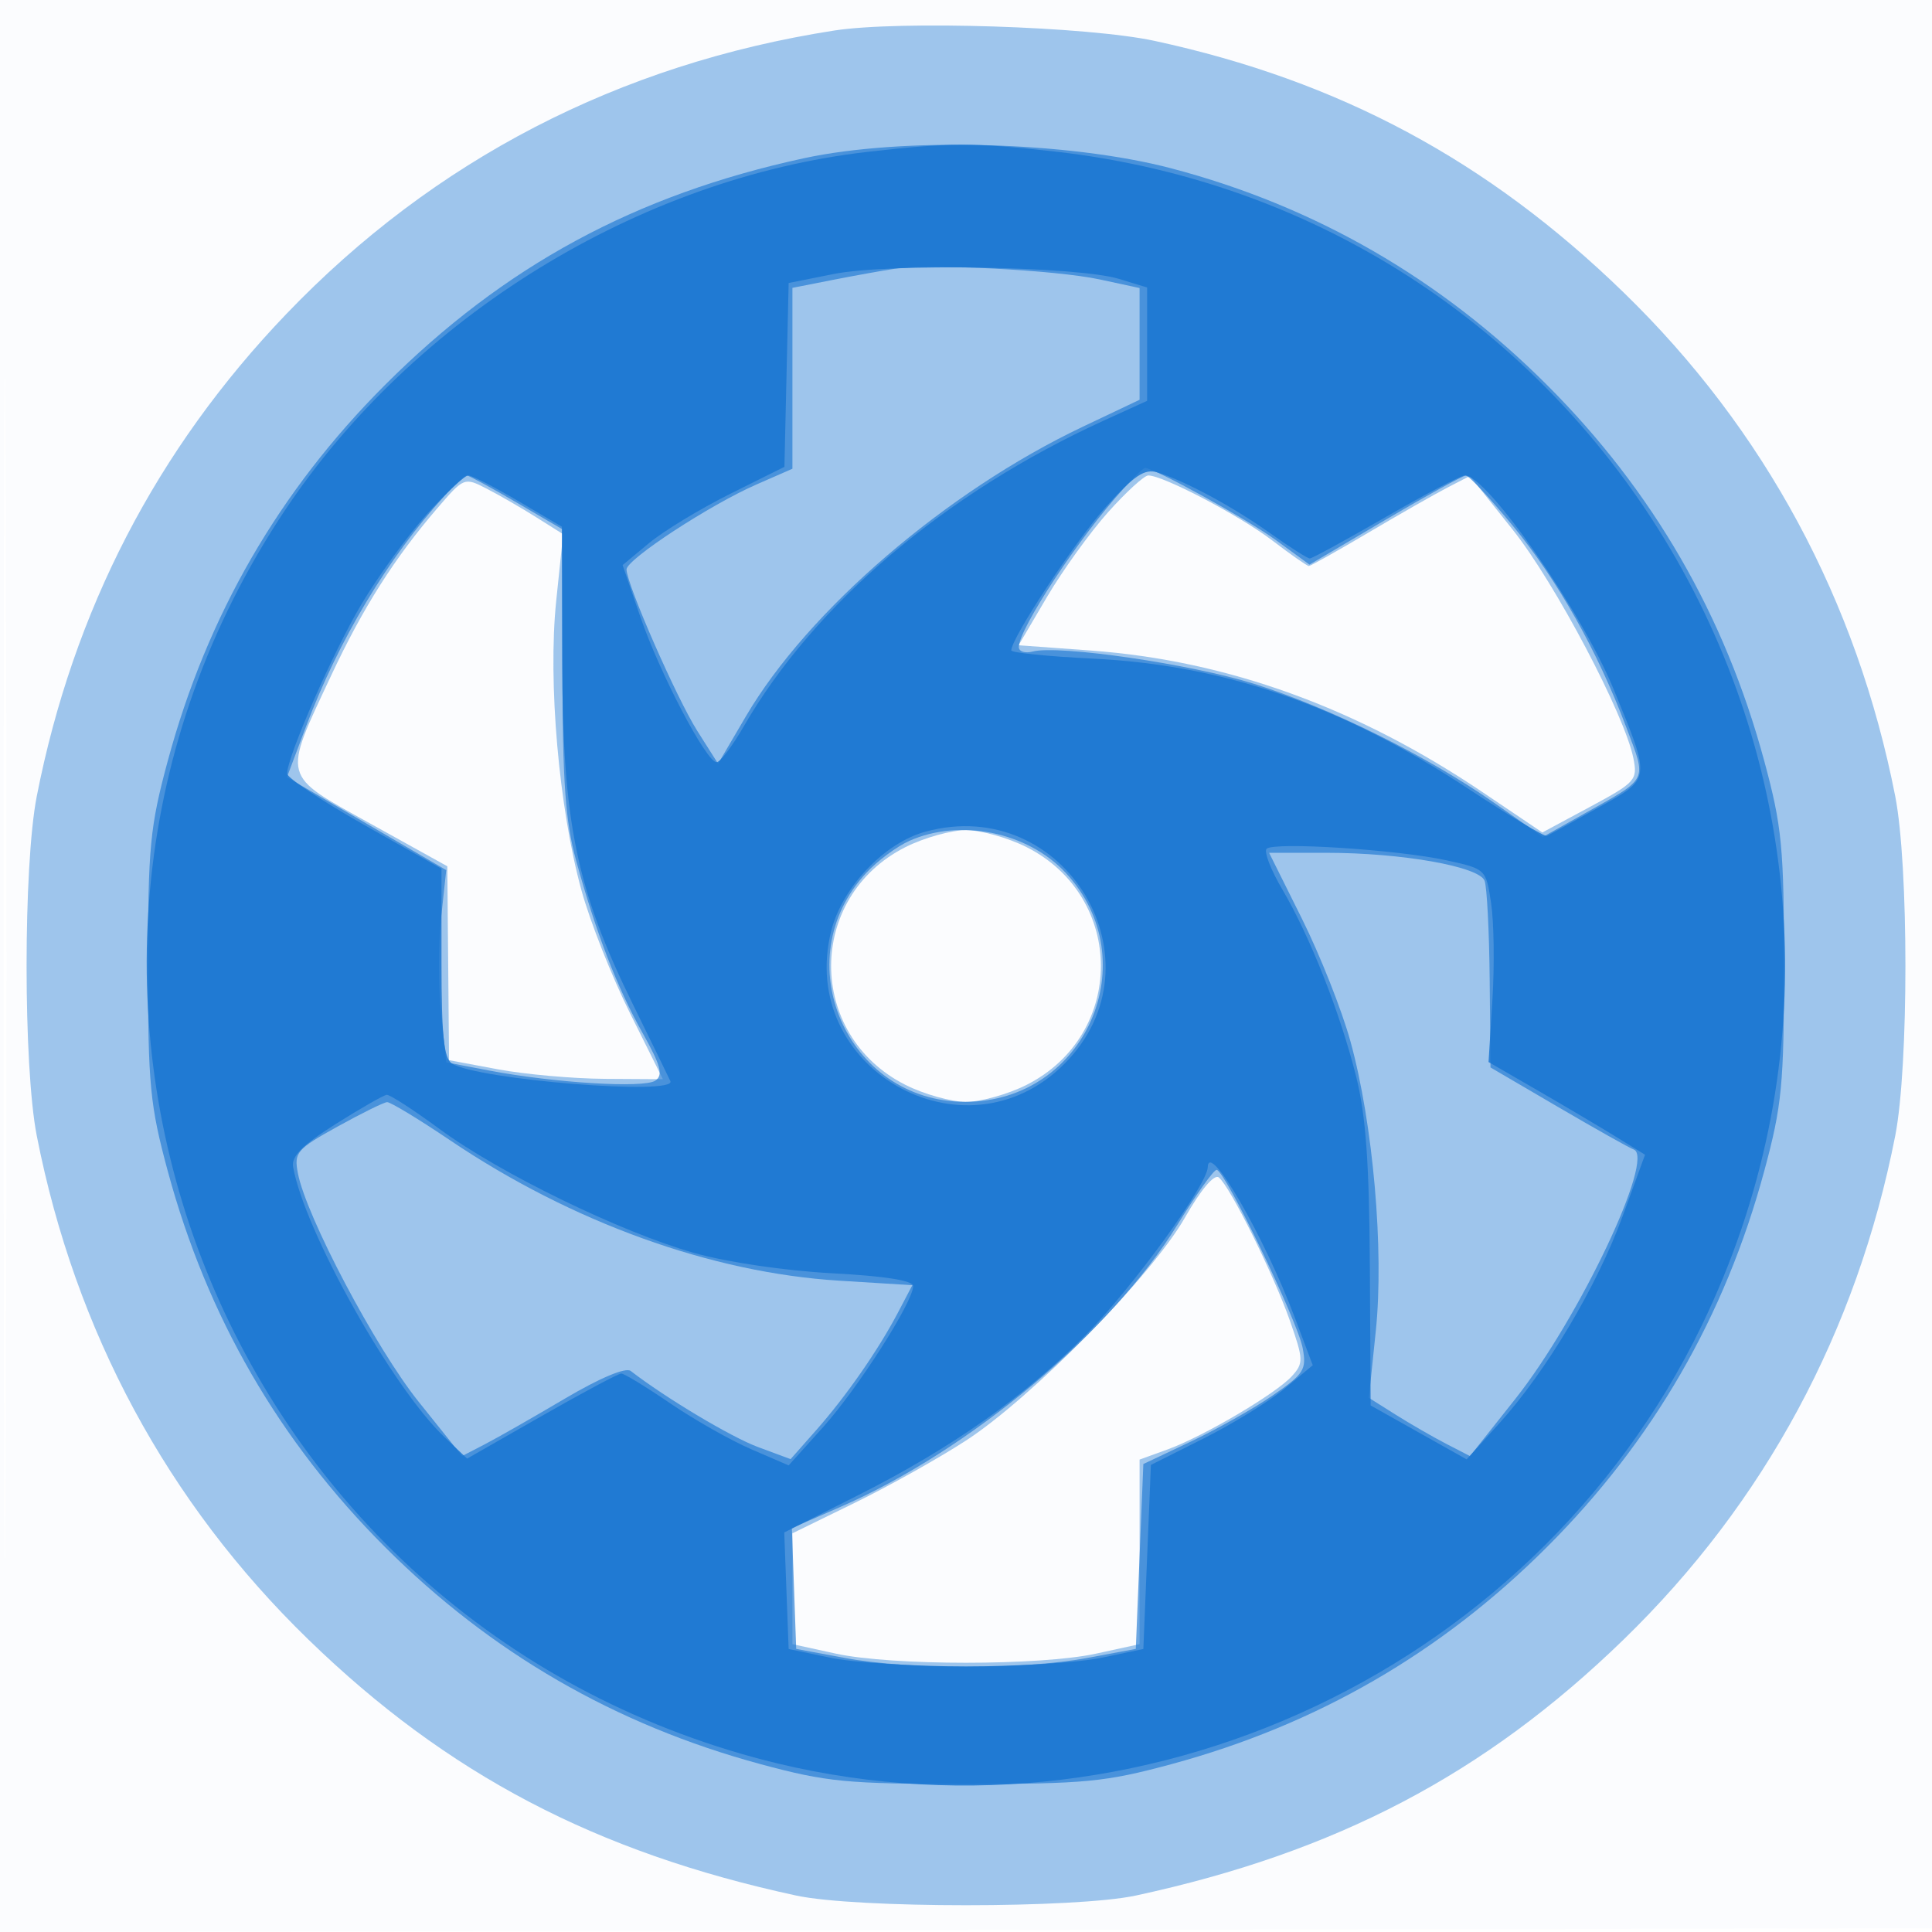
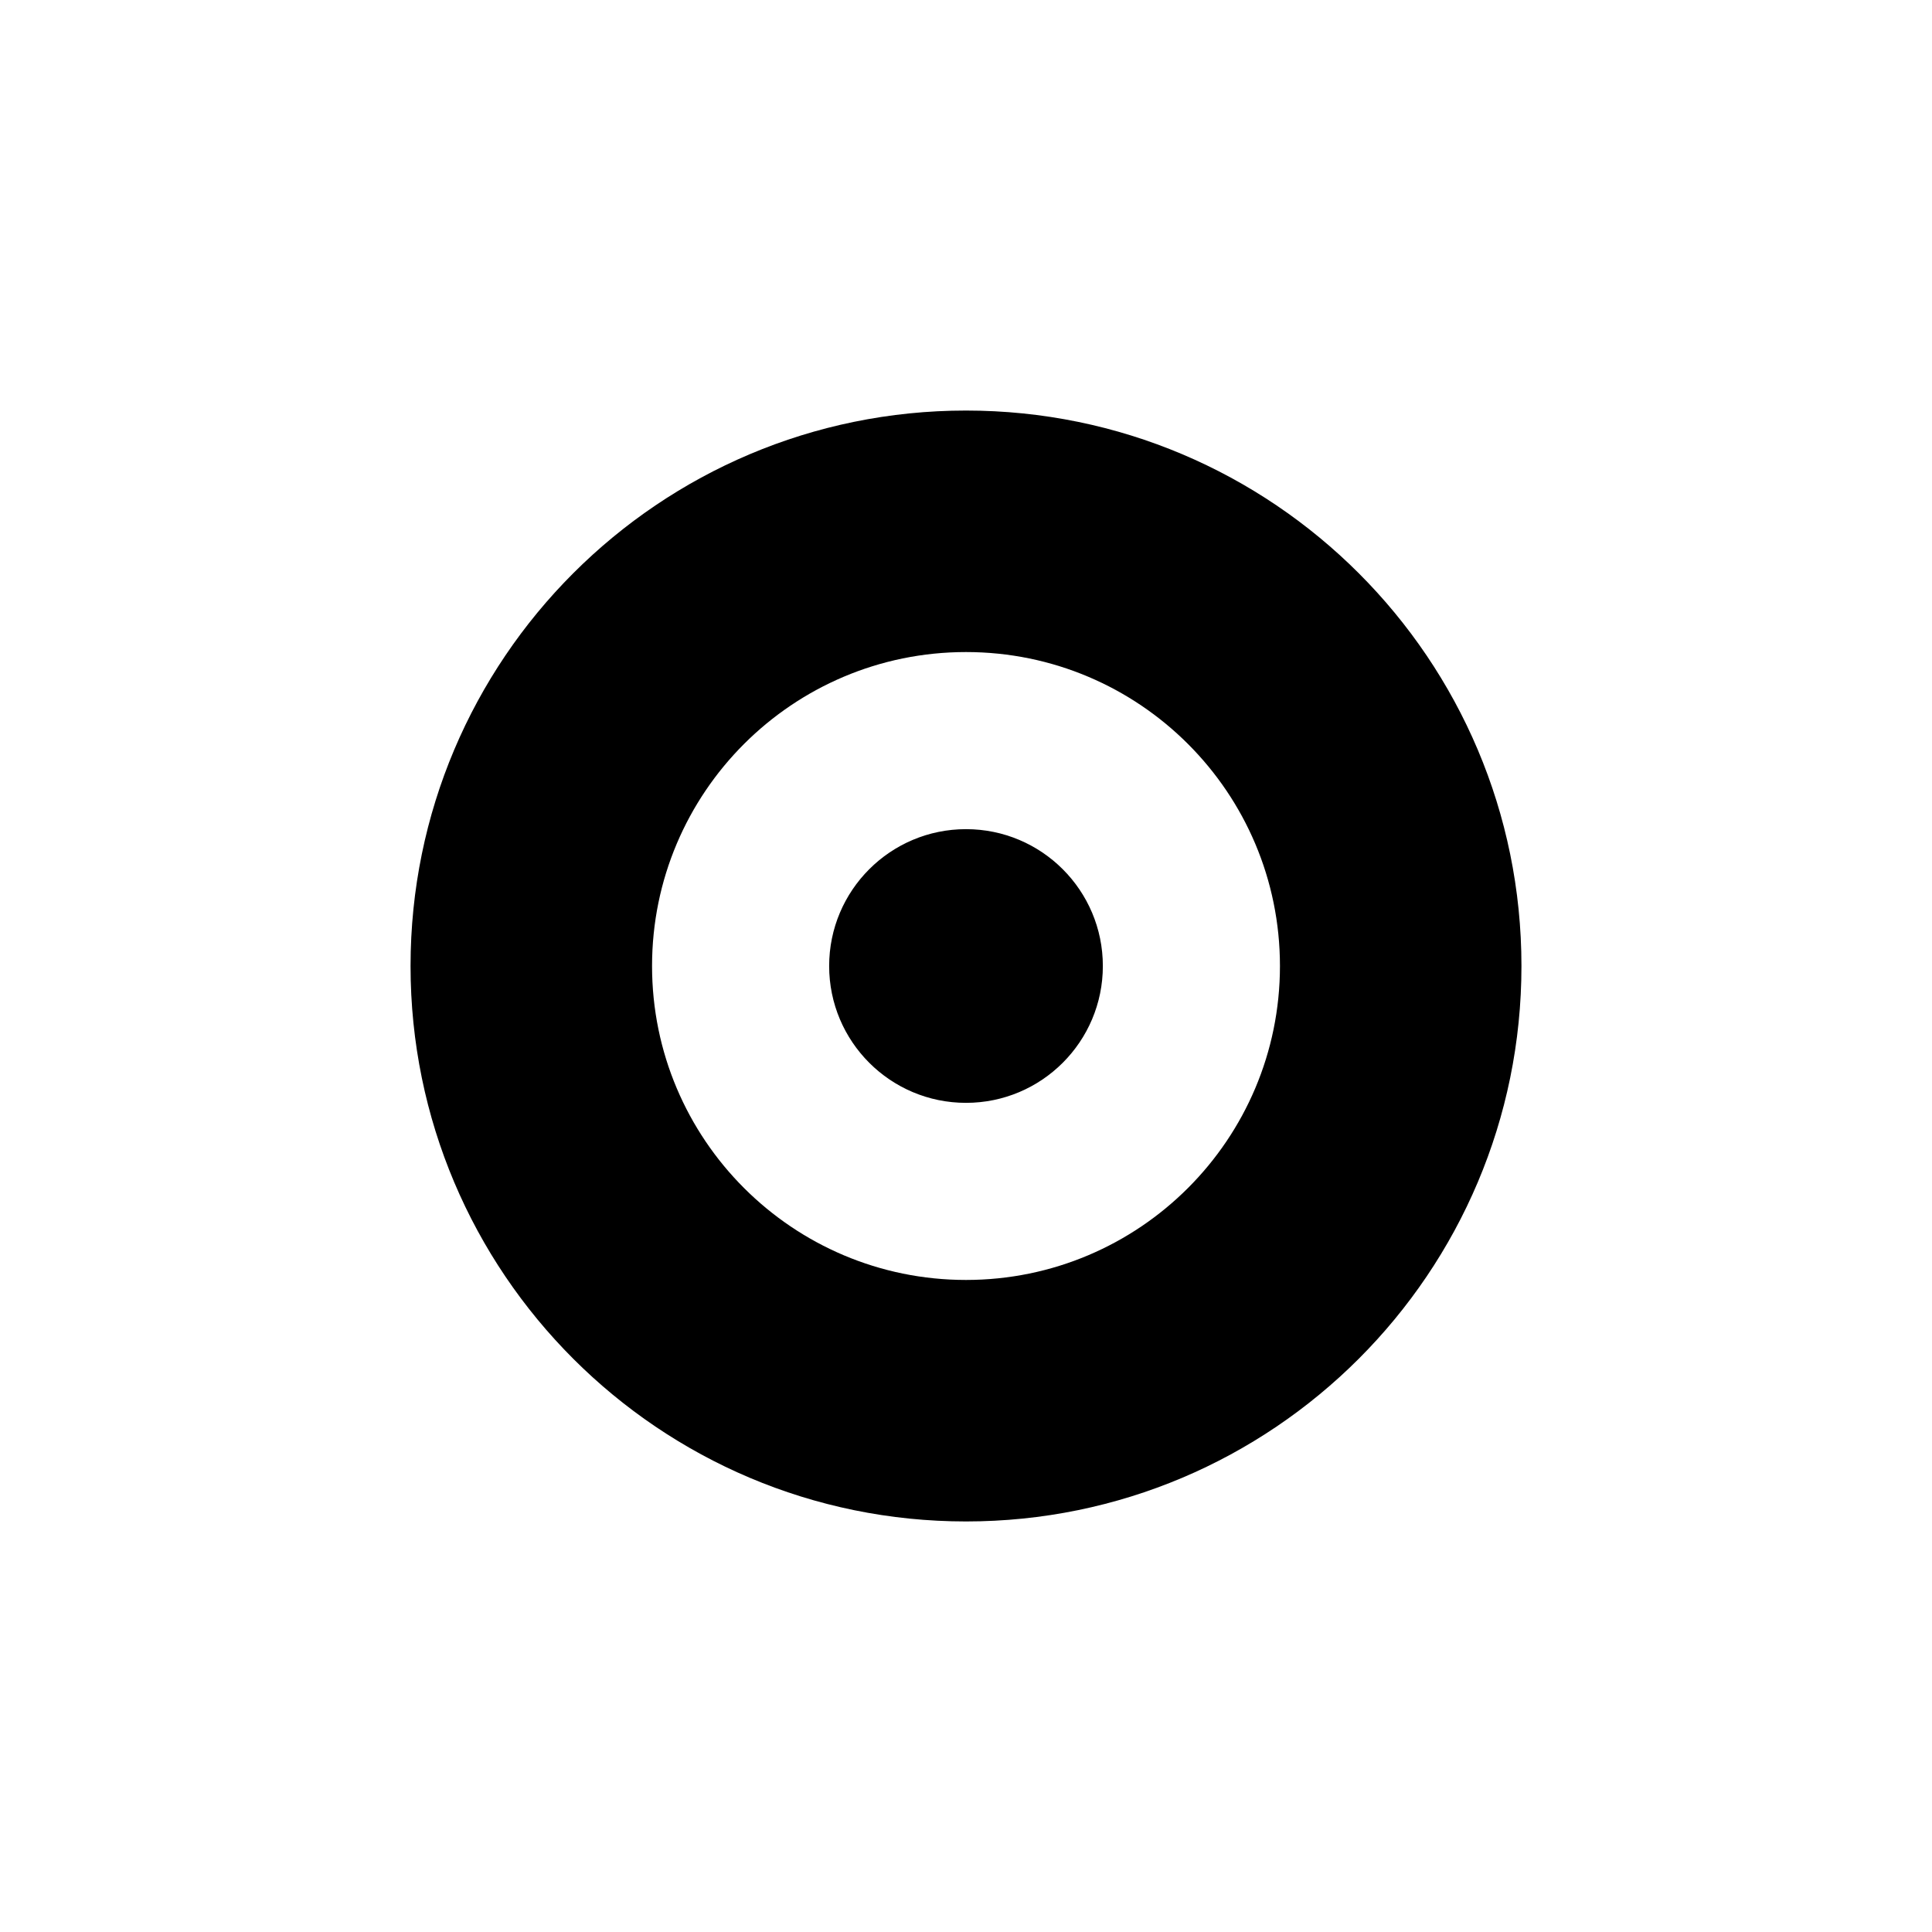
- <svg xmlns="http://www.w3.org/2000/svg" width="256" height="256">
-   <path fill-opacity=".016" d="M0 128.004v128.004l128.25-.254 128.25-.254.254-127.75L257.008 0H0v128.004m.485.496c0 70.4.119 99.053.265 63.672.146-35.38.146-92.98 0-128C.604 29.153.485 58.1.485 128.5" fill="#1976D2" fill-rule="evenodd" />
-   <path fill-opacity=".414" d="M110.5 4.051C82.037 8.492 57.508 21.188 37.936 41.608 20.753 59.537 9.701 80.895 4.873 105.5c-1.801 9.181-1.801 35.819 0 45 5.086 25.923 17.318 48.612 35.98 66.739 18.375 17.848 38.091 28.197 64.647 33.931 7.912 1.708 37.088 1.708 45 0 26.556-5.734 46.272-16.083 64.647-33.931 18.662-18.127 30.894-40.816 35.98-66.739 1.801-9.181 1.801-35.819 0-45-5.086-25.923-17.318-48.612-35.98-66.739-18.016-17.5-37.679-28.049-62.147-33.342-8.851-1.915-33.839-2.719-42.5-1.368M57.937 67.355c-5.675 6.602-9.848 13.179-14.046 22.136-6.475 13.818-6.675 13.065 5.205 19.652l10.177 5.643.114 12.846.113 12.847 6.5 1.214c3.575.667 9.951 1.235 14.169 1.26l7.669.047-4.359-8.75c-2.397-4.812-5.289-12.125-6.425-16.25-2.998-10.886-4.465-27.659-3.355-38.358l.919-8.858-3.559-2.242c-1.957-1.233-4.909-2.936-6.559-3.786-2.978-1.534-3.026-1.515-6.563 2.599m88.906.496c-2.389 2.669-6.038 7.731-8.111 11.25l-3.767 6.399 9.58.7c18.028 1.316 35.321 7.575 51.975 18.814l7.848 5.295 6.334-3.404c6.009-3.23 6.304-3.56 5.738-6.405-1.147-5.77-10.374-23.254-15.998-30.312l-5.672-7.12-3.002 1.552c-1.651.854-6.361 3.538-10.467 5.966-4.107 2.428-7.65 4.414-7.875 4.414-.225 0-2.416-1.532-4.869-3.404-4.319-3.297-14.43-8.596-16.402-8.596-.533 0-2.924 2.183-5.312 4.851M119.97 112.25c-13.123 6.629-13.123 24.871 0 31.5 2.45 1.238 6.063 2.25 8.03 2.25 1.967 0 5.58-1.012 8.03-2.25 13.123-6.629 13.123-24.871 0-31.5-2.45-1.237-6.063-2.25-8.03-2.25-1.967 0-5.58 1.013-8.03 2.25M157 161.354c-4.352 7.642-20.272 23.85-29 29.524-3.575 2.325-10.213 6.041-14.75 8.26l-8.25 4.033V217.858l5.75 1.254c7.405 1.615 27.095 1.615 34.5 0l5.75-1.254v-24.456l3.648-1.32c4.794-1.733 14.437-7.412 16.54-9.741 1.553-1.719 1.535-2.204-.269-7.341-2.19-6.233-7.905-17.753-9.416-18.979-.608-.493-2.383 1.609-4.503 5.333" fill="#1976D2" fill-rule="evenodd" />
-   <path fill-opacity=".633" d="M106.5 20.973c-22.292 4.83-39.705 14.257-55.488 30.039-14.029 14.03-23.57 30.536-28.774 49.782-2.363 8.739-2.625 11.45-2.625 27.206s.262 18.467 2.625 27.206c5.204 19.246 14.745 35.752 28.774 49.782 14.03 14.029 30.536 23.57 49.782 28.774 8.739 2.363 11.45 2.625 27.206 2.625s18.467-.262 27.206-2.625c19.246-5.204 35.752-14.745 49.782-28.774 14.029-14.03 23.57-30.536 28.774-49.782 2.363-8.739 2.625-11.45 2.625-27.206s-.262-18.467-2.625-27.206c-5.204-19.246-14.745-35.752-28.774-49.782-14.091-14.09-30.744-23.693-49.782-28.705-13.549-3.567-35.609-4.171-48.706-1.334m12 14.646c-1.65.25-5.362.92-8.25 1.489L105 38.142v23.97l-4.75 2.077c-6.192 2.707-17.255 9.944-17.232 11.273.035 1.995 6.648 17.075 9.379 21.388l2.754 4.349 3.674-6.267c8.243-14.057 26.562-29.805 44.666-38.396L151 52.973V38.166l-5.25-1.133c-5.812-1.255-22.567-2.124-27.25-1.414m30.364 29.131C143.041 71.129 135 83.305 135 85.744c0 .588.826.853 1.835.589 3.458-.904 21.048 1.663 29.357 4.284 10.03 3.165 22.999 9.592 31.774 15.747l6.466 4.535 5.534-3.108c8.572-4.815 8.255-4.157 5.513-11.444-3.799-10.092-9.099-19.497-15.061-26.725-3.004-3.642-5.79-6.614-6.19-6.605-.4.009-5.225 2.667-10.721 5.907l-9.993 5.89-4.507-3.286C165.275 68.808 152.92 62 151.716 62c-.188 0-1.472 1.237-2.852 2.75m-90 1C51.41 73.915 44.842 84.856 40.56 96.241l-2.536 6.741 10.552 6.155 10.552 6.156-.681 6.353c-.374 3.495-.372 9.226.004 12.737l.683 6.383 5.683 1.085c8.602 1.642 20.516 2.366 22.019 1.338 1.068-.73.728-1.998-1.686-6.301-3.395-6.053-6.18-13.281-8.819-22.888-1.413-5.145-1.79-10.397-1.808-25.188L74.5 70.123l-6.088-3.561C65.063 64.603 62.11 63 61.849 63c-.261 0-1.605 1.237-2.985 2.75m61.636 45.667c-1.65.737-4.209 2.632-5.686 4.211-10.782 11.526-2.66 30.372 13.089 30.372 15.938 0 24.142-18.76 13.283-30.373-5.038-5.388-13.972-7.206-20.686-4.21m52.021 10.333c2.397 4.813 5.289 12.125 6.425 16.25 2.998 10.886 4.465 27.659 3.355 38.358l-.919 8.858 3.559 2.242c1.957 1.233 4.972 2.97 6.7 3.861l3.141 1.62 5.984-7.548c8.468-10.679 18.616-32.069 15.696-33.084-.529-.184-5.012-2.704-9.962-5.6l-9-5.265-.109-11.634c-.061-6.398-.364-12.295-.675-13.105-.725-1.891-10.983-3.703-20.967-3.703h-7.587l4.359 8.75M44.704 149.289c-5.391 2.986-5.757 3.417-5.238 6.149 1.091 5.733 10.297 23.167 15.988 30.278l5.776 7.216 3.002-1.552c1.651-.854 6.432-3.58 10.625-6.059 4.62-2.731 8.054-4.175 8.714-3.664 4.628 3.577 13.301 8.762 16.873 10.086l4.316 1.6 3.37-3.816c3.99-4.517 8.242-10.633 10.867-15.629l1.893-3.603-9.695-.598c-16.92-1.046-35.444-7.731-51.57-18.613-4.144-2.796-7.893-5.066-8.33-5.045-.437.022-3.403 1.484-6.591 3.25m111.329 12.97c-8.786 14.244-27.564 29.962-44.73 37.44l-6.376 2.778.286 8.006.287 8.007 6.5 1.208c8.333 1.549 23.668 1.549 32 0l6.5-1.209.5-12.249.5-12.249 6.276-2.966c3.452-1.63 8.335-4.381 10.851-6.113 4.167-2.866 4.523-3.428 3.986-6.28-.682-3.621-10.343-23.636-11.403-23.623-.39.004-2.72 3.267-5.177 7.25" fill="#1976D2" fill-rule="evenodd" />
-   <path fill-opacity=".833" d="M115 20.118C84.682 23.586 54.789 41.994 37.68 67.73-3.021 128.953 27.51 211.9 98.296 232.413c50.062 14.507 104.459-9.792 127.215-56.827C258.3 107.81 214.472 28.41 139.666 20.069c-10.711-1.194-13.857-1.188-24.666.049m-4.5 16.181l-6 1.201-.28 12.178-.28 12.179-7.22 3.599c-3.971 1.98-8.795 4.91-10.72 6.51l-3.5 2.91 2.334 6.812C87.393 89.16 93.598 101 94.954 101c.471 0 2.089-2.137 3.596-4.75 9.336-16.183 26.726-30.955 47.7-40.518l5.75-2.621V38.094l-3.75-1.144c-5.437-1.658-30.556-2.091-37.75-.651m36.061 30.844C142.51 71.649 134 84.546 134 86.18c0 .31 4.838.799 10.75 1.087 17.603.858 33.113 6.239 49.915 17.316 5.371 3.542 10.015 6.322 10.319 6.178.304-.143 3.341-1.819 6.75-3.723 7.107-3.97 7.052-3.561 2.109-15.64C209.616 81.068 197.061 63 194.11 63c-.524 0-5.238 2.475-10.478 5.5-5.239 3.025-9.774 5.5-10.077 5.5-.303 0-2.689-1.521-5.303-3.38-4.927-3.505-11.193-6.882-14.883-8.021-1.702-.526-3.071.388-6.808 4.544m-90.026 1.029c-2.558 2.845-6.464 8.226-8.681 11.958-3.706 6.237-9.746 20.006-9.814 22.37-.016.55 4.581 3.611 10.216 6.803l10.244 5.802v12.483c0 9.611.322 12.681 1.398 13.348 3.467 2.146 29.807 4.253 28.929 2.314-.187-.412-2.439-5.025-5.004-10.25-7.445-15.161-9.276-24.064-9.326-45.352l-.043-17.851-5.771-3.399C65.508 64.529 62.522 63 62.048 63c-.474 0-2.955 2.328-5.513 5.172m66.085 42.031c-5.429 1.479-11.024 7.375-12.478 13.148C105.571 141.503 127.79 154.21 141 141c13.493-13.493.151-35.847-18.38-30.797m45.208 2.27c-.369.387.572 2.813 2.091 5.39 3.672 6.227 7.668 16.356 9.778 24.784 1.284 5.128 1.741 11.474 1.817 25.216l.102 18.364 6.362 3.573 6.361 3.573 4.296-4.745c6.263-6.918 12.985-18.203 16.375-27.493l2.965-8.125-3.737-2.311c-2.056-1.271-6.722-4.035-10.369-6.143l-6.63-3.832.513-8.233c.283-4.528.206-10.283-.17-12.79-.68-4.54-.702-4.561-5.882-5.699-6.478-1.422-22.966-2.478-23.872-1.529M44.5 148.928c-4.405 2.781-5.911 4.291-5.665 5.68 1.497 8.459 13.101 29.194 20.024 35.778l3.035 2.886 9.868-5.636c5.427-3.1 10.181-5.636 10.564-5.636.383 0 3.299 1.776 6.479 3.947 3.181 2.171 8.013 4.91 10.739 6.086l4.956 2.139 4.54-5.042c4.589-5.096 11.96-16.631 11.96-18.716 0-.736-3.755-1.33-10.75-1.701-6.206-.33-13.92-1.465-18.25-2.686-9.699-2.736-25.808-10.574-33.753-16.423-3.439-2.532-6.589-4.572-7-4.534-.411.039-3.447 1.775-6.747 3.858m115.533 5.738c-.066 2.336-10.026 16.03-16.166 22.227-8.065 8.141-17.827 15.013-30.159 21.23l-9.791 4.937.291 7.72.292 7.72 5.5 1.154c3.025.634 11.125 1.153 18 1.153s14.975-.519 18-1.153l5.5-1.154.5-12.195.5-12.195 7-3.515c3.85-1.934 8.675-4.906 10.723-6.605l3.722-3.09-2.347-6.236c-4.096-10.882-11.461-23.619-11.565-19.998" fill="#1976D2" fill-rule="evenodd" />
+ <svg xmlns="http://www.w3.org/2000/svg" viewBox="0 0 120 120">
+   <path fill-rule="evenodd" d="M60 25.5a34.5 34.5 0 1 1 0 69a34.5 34.5 0 0 1 0-69zm0 15a19.5 19.5 0 1 0 0 39a19.5 19.5 0 0 0 0-39zm0 11a8.5 8.5 0 1 1 0 17a8.5 8.5 0 0 1 0-17z" />
</svg>
